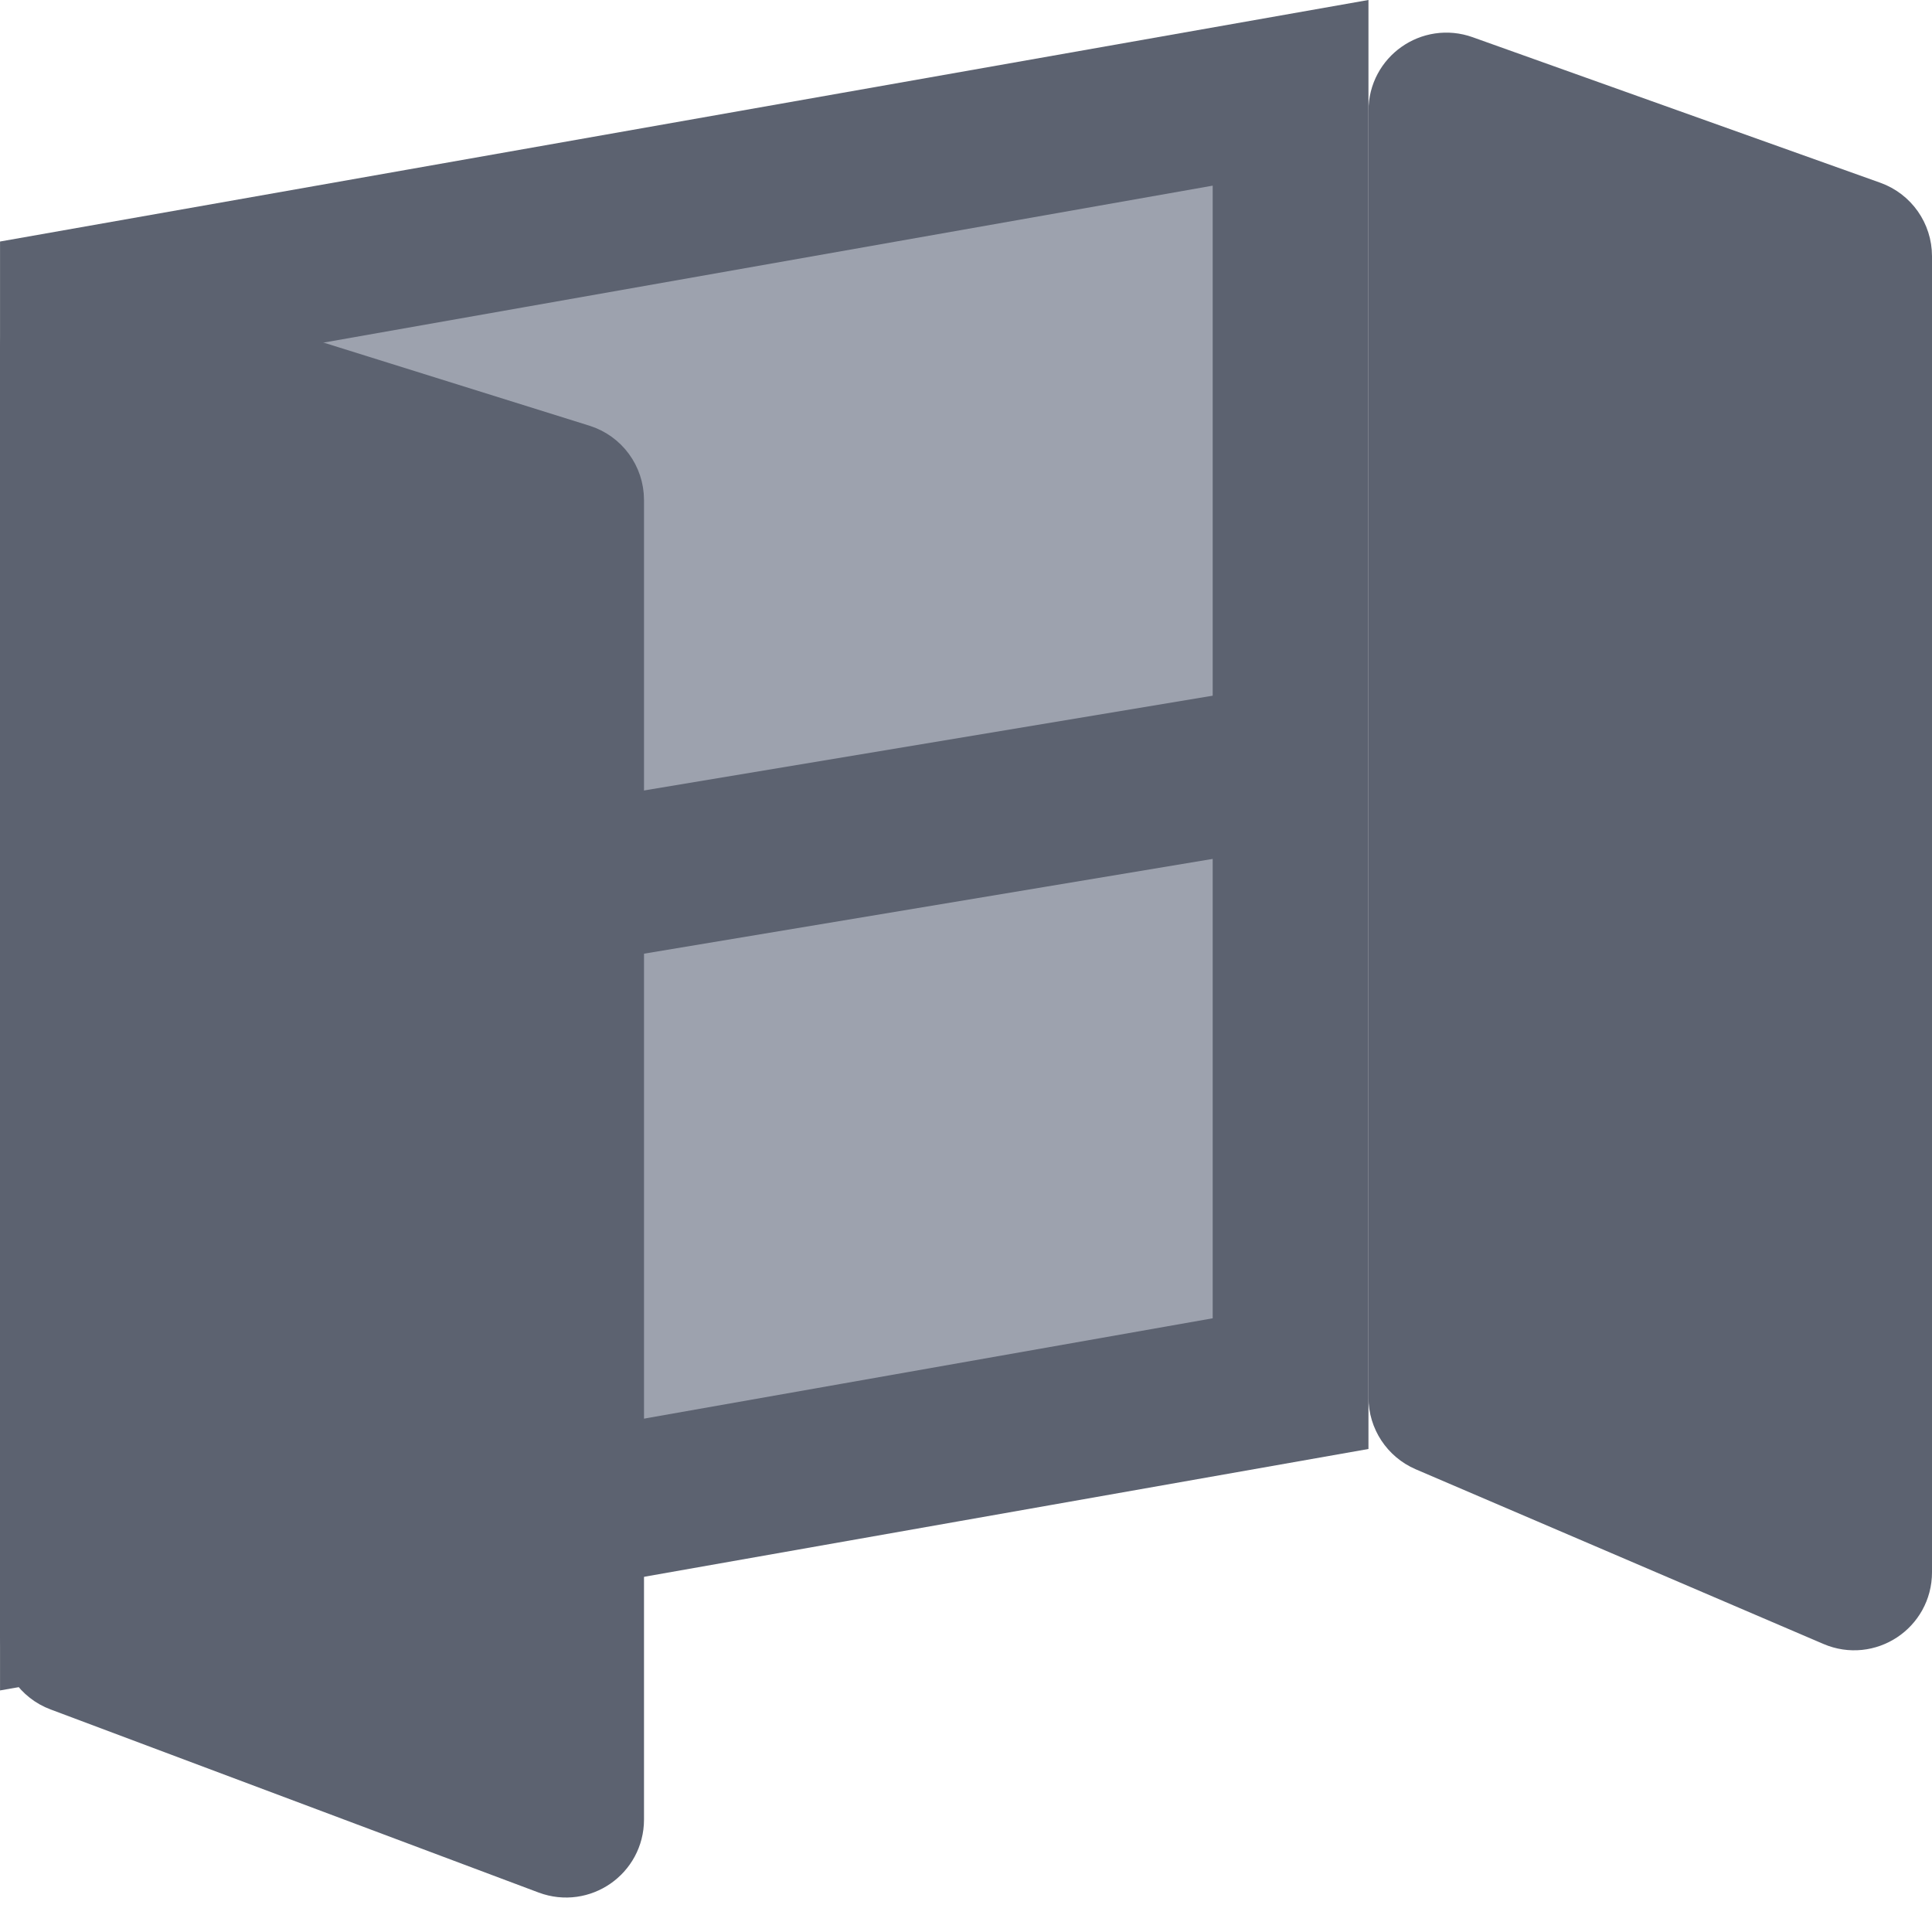
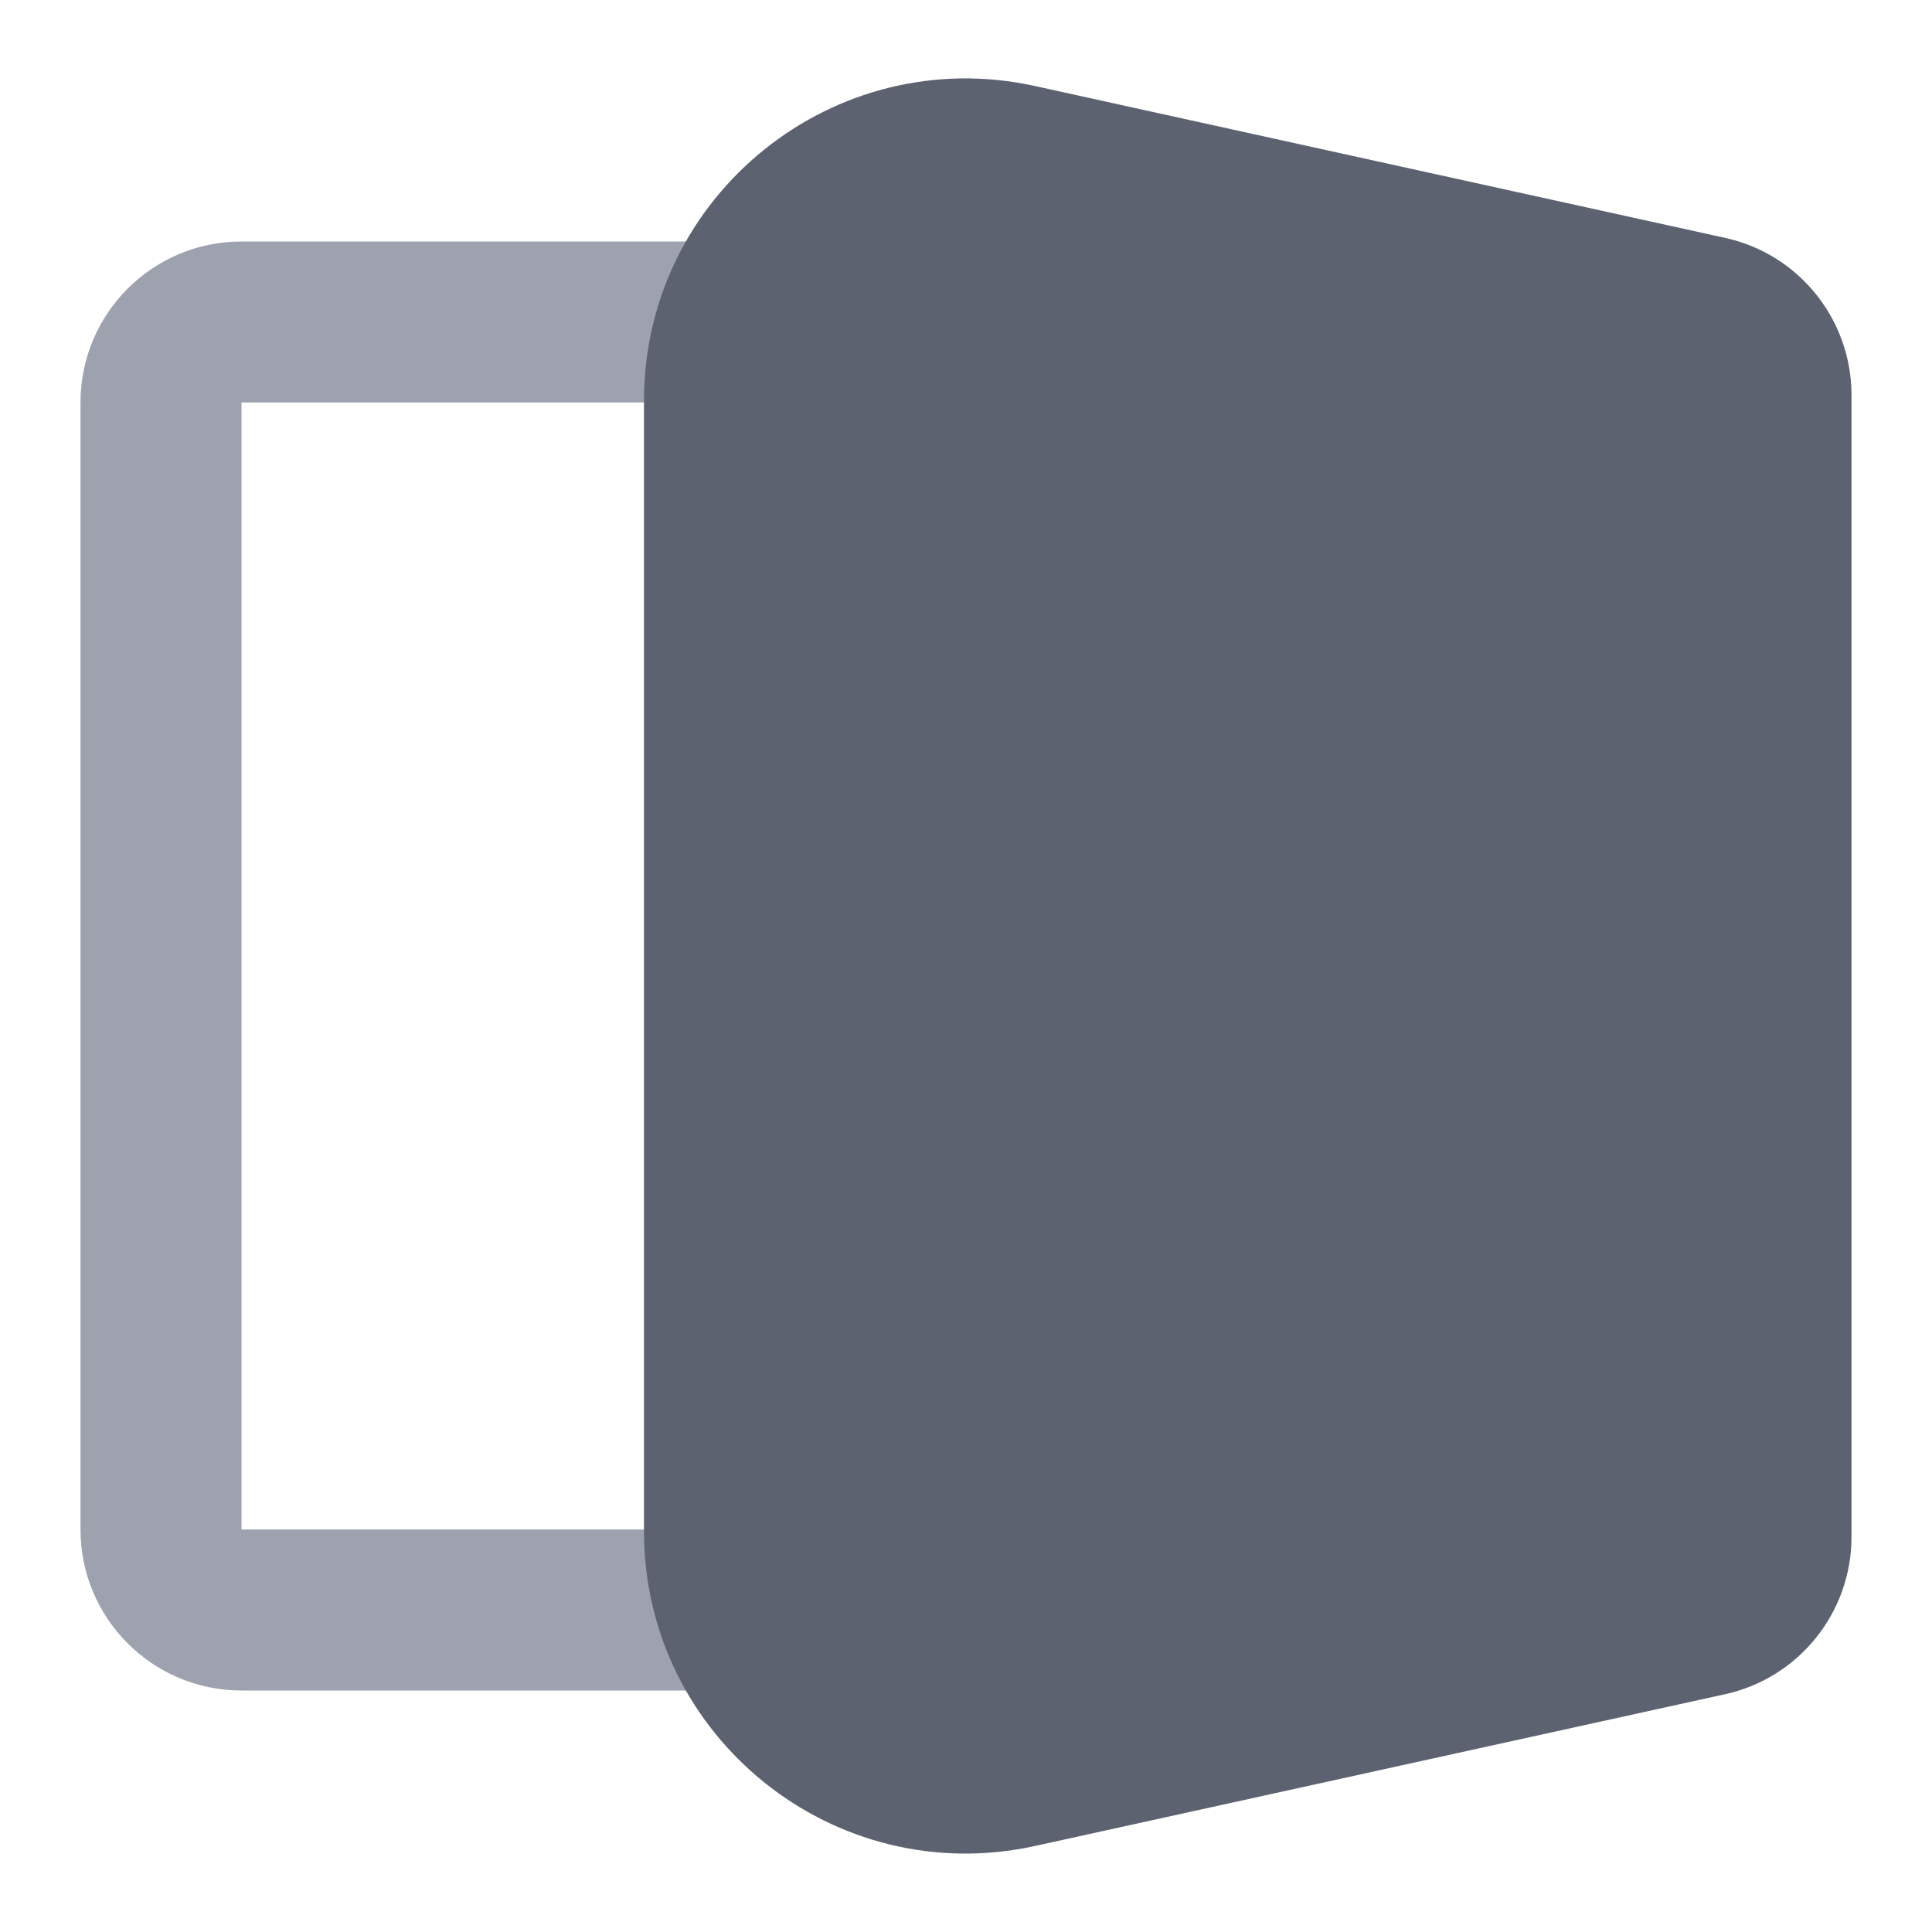
<svg xmlns="http://www.w3.org/2000/svg" width="24" height="24" viewBox="0 0 24 24" fill="none">
-   <path d="M0.968 19.846V3.812L16.032 1.153L16.032 17.188L0.968 19.846Z" fill="#9DA2AE" stroke="#5C6270" stroke-width="1.935" />
-   <path d="M1 12L16 9.5" stroke="#5C6270" stroke-width="2" />
-   <path d="M17.484 17.362V1.373C17.484 1.039 17.815 0.805 18.131 0.918L23.195 2.726C23.388 2.795 23.516 2.978 23.516 3.182V19.532C23.516 19.88 23.161 20.114 22.842 19.977L17.777 17.807C17.599 17.73 17.484 17.555 17.484 17.362Z" fill="#5C6270" stroke="#5C6270" stroke-width="0.968" />
-   <path d="M0.484 20.329V4.316C0.484 3.99 0.8 3.757 1.112 3.854L7.177 5.75C7.379 5.813 7.516 6 7.516 6.211V22.604C7.516 22.941 7.179 23.175 6.862 23.057L0.798 20.782C0.609 20.712 0.484 20.531 0.484 20.329Z" fill="#5C6270" stroke="#5C6270" stroke-width="0.968" />
+   <path fill-rule="evenodd" clip-rule="evenodd" d="M18 5H3L3 19H18V5ZM3 3C1.895 3 1 3.895 1 5V19C1 20.105 1.895 21 3 21H20V3H3Z" fill="#9DA2AE" />
+   <path d="M8 4.976C8 2.42 10.364 0.52 12.859 1.069L21.43 2.955C22.347 3.156 23 3.969 23 4.908V19.092C23 20.031 22.347 20.844 21.43 21.046L12.859 22.931C10.364 23.48 8 21.58 8 19.024V4.976Z" fill="#5C6270" />
</svg>
